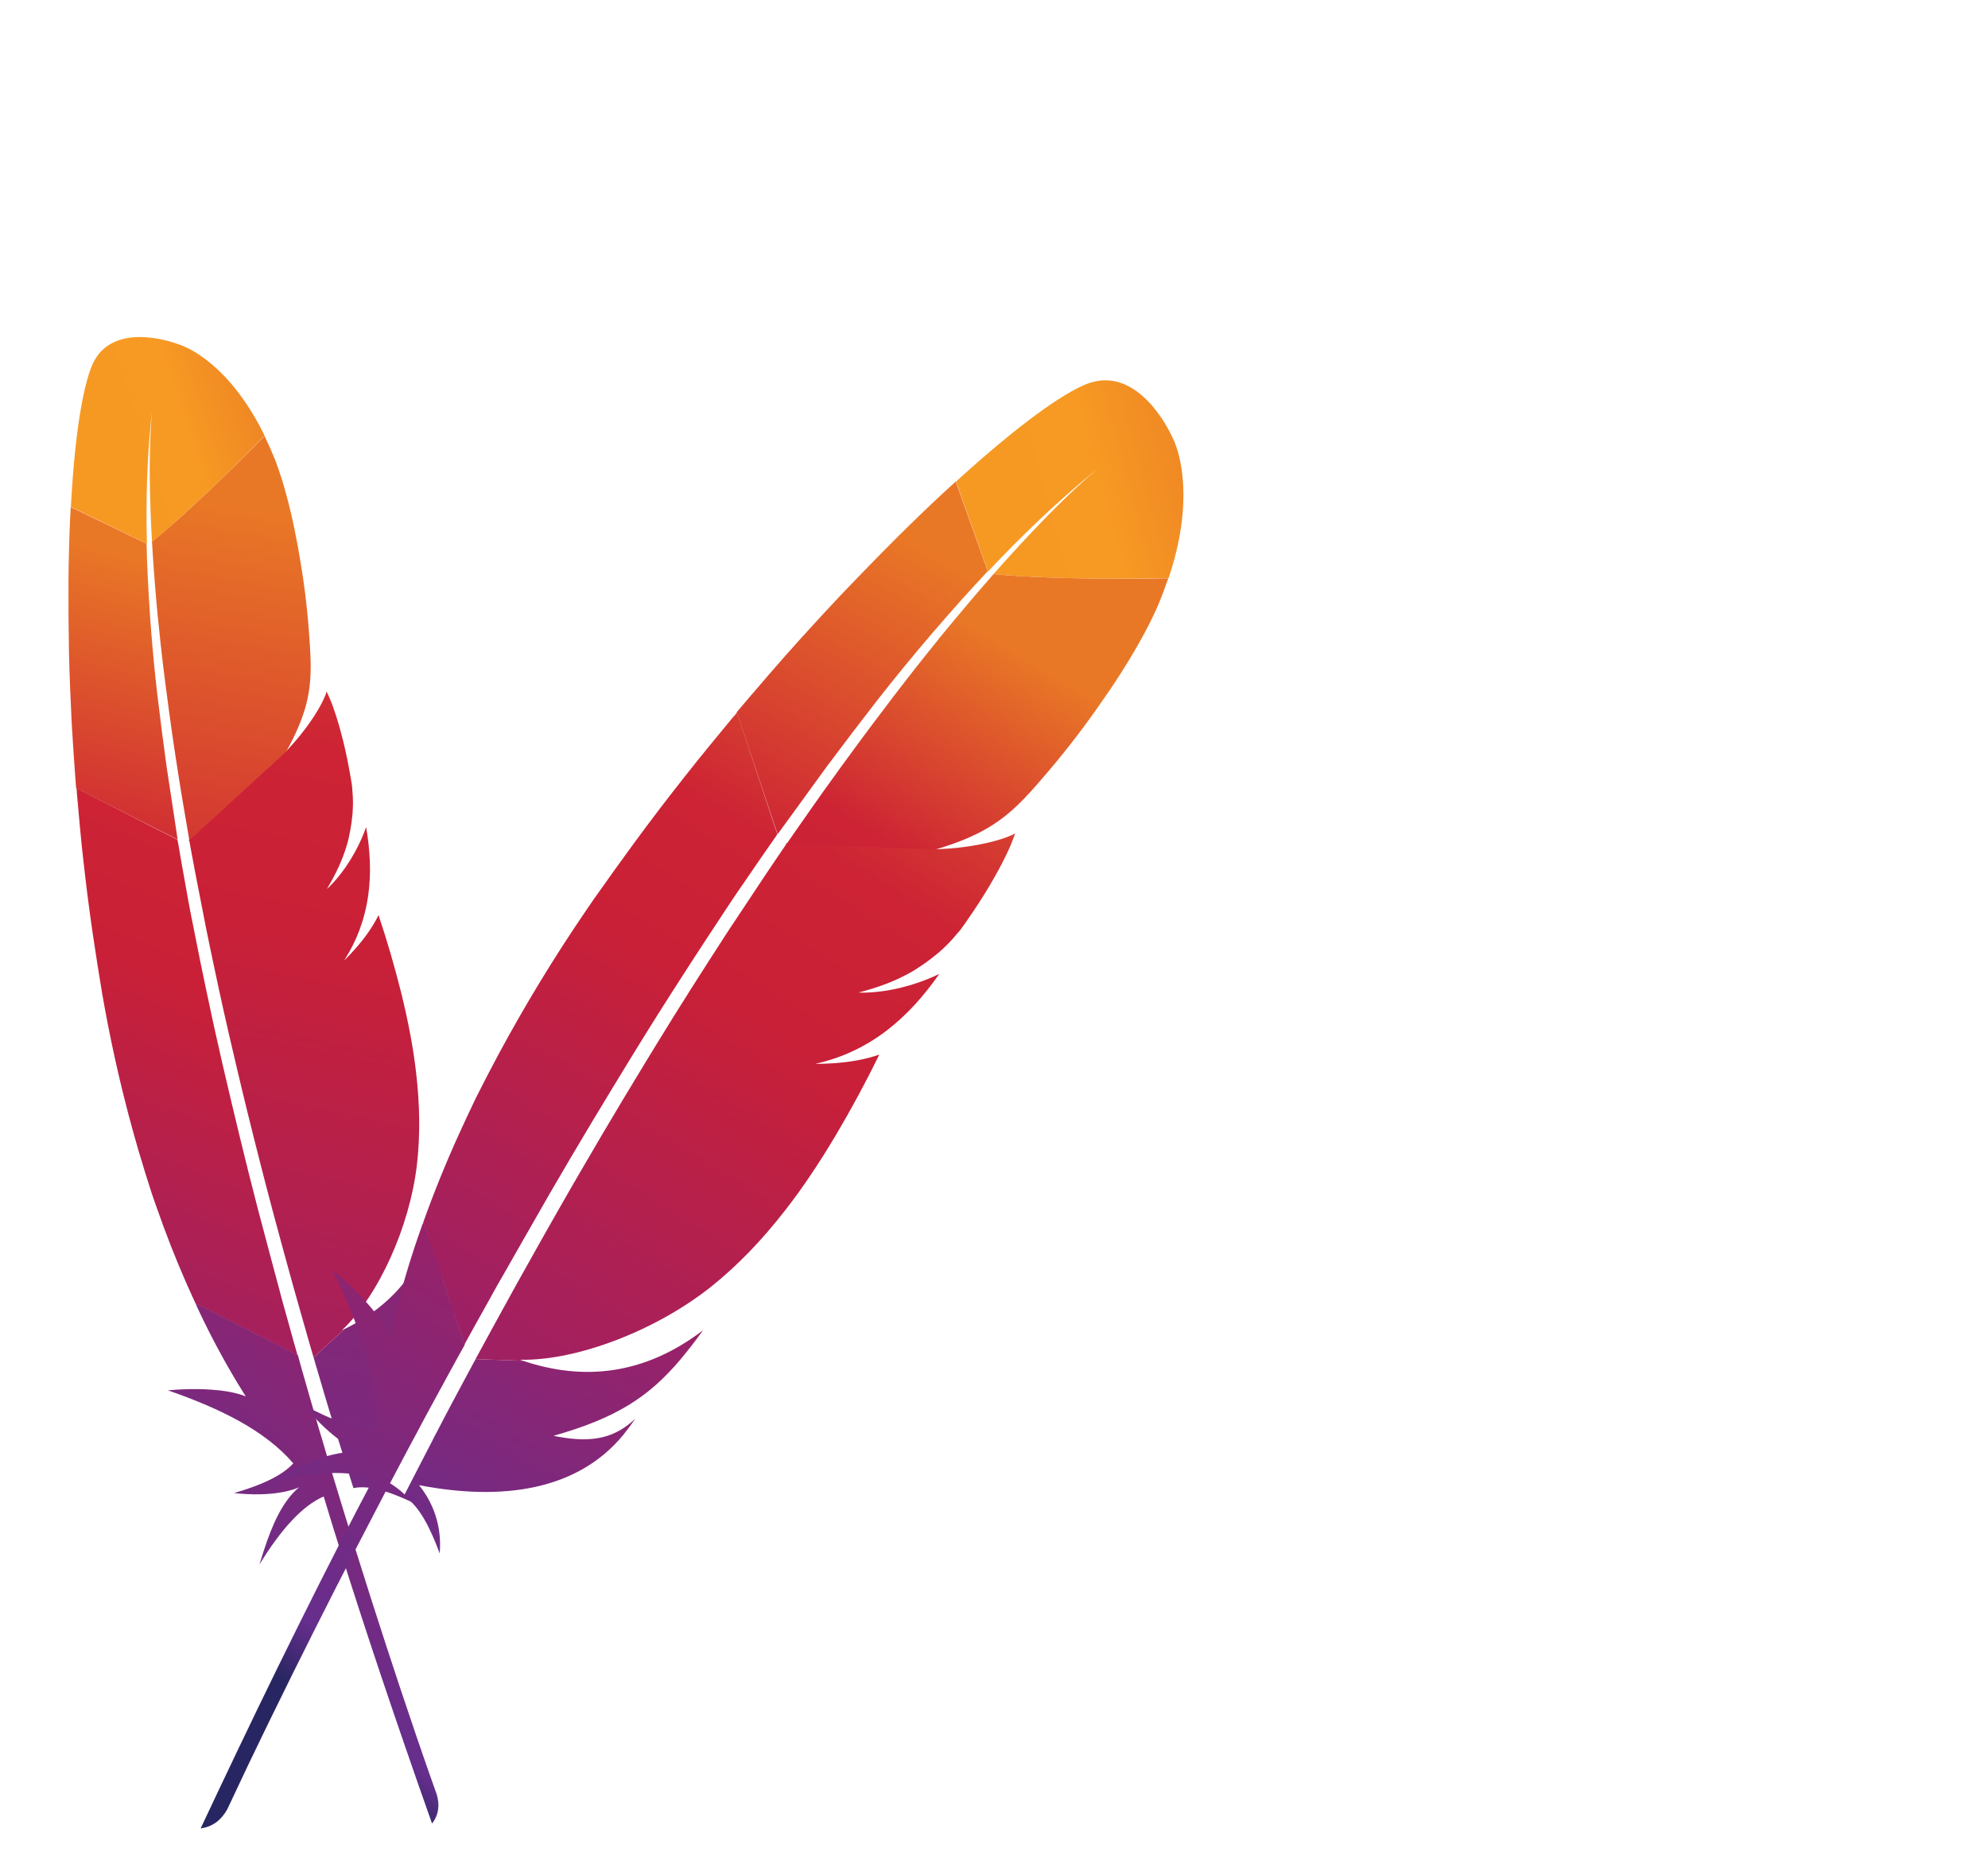
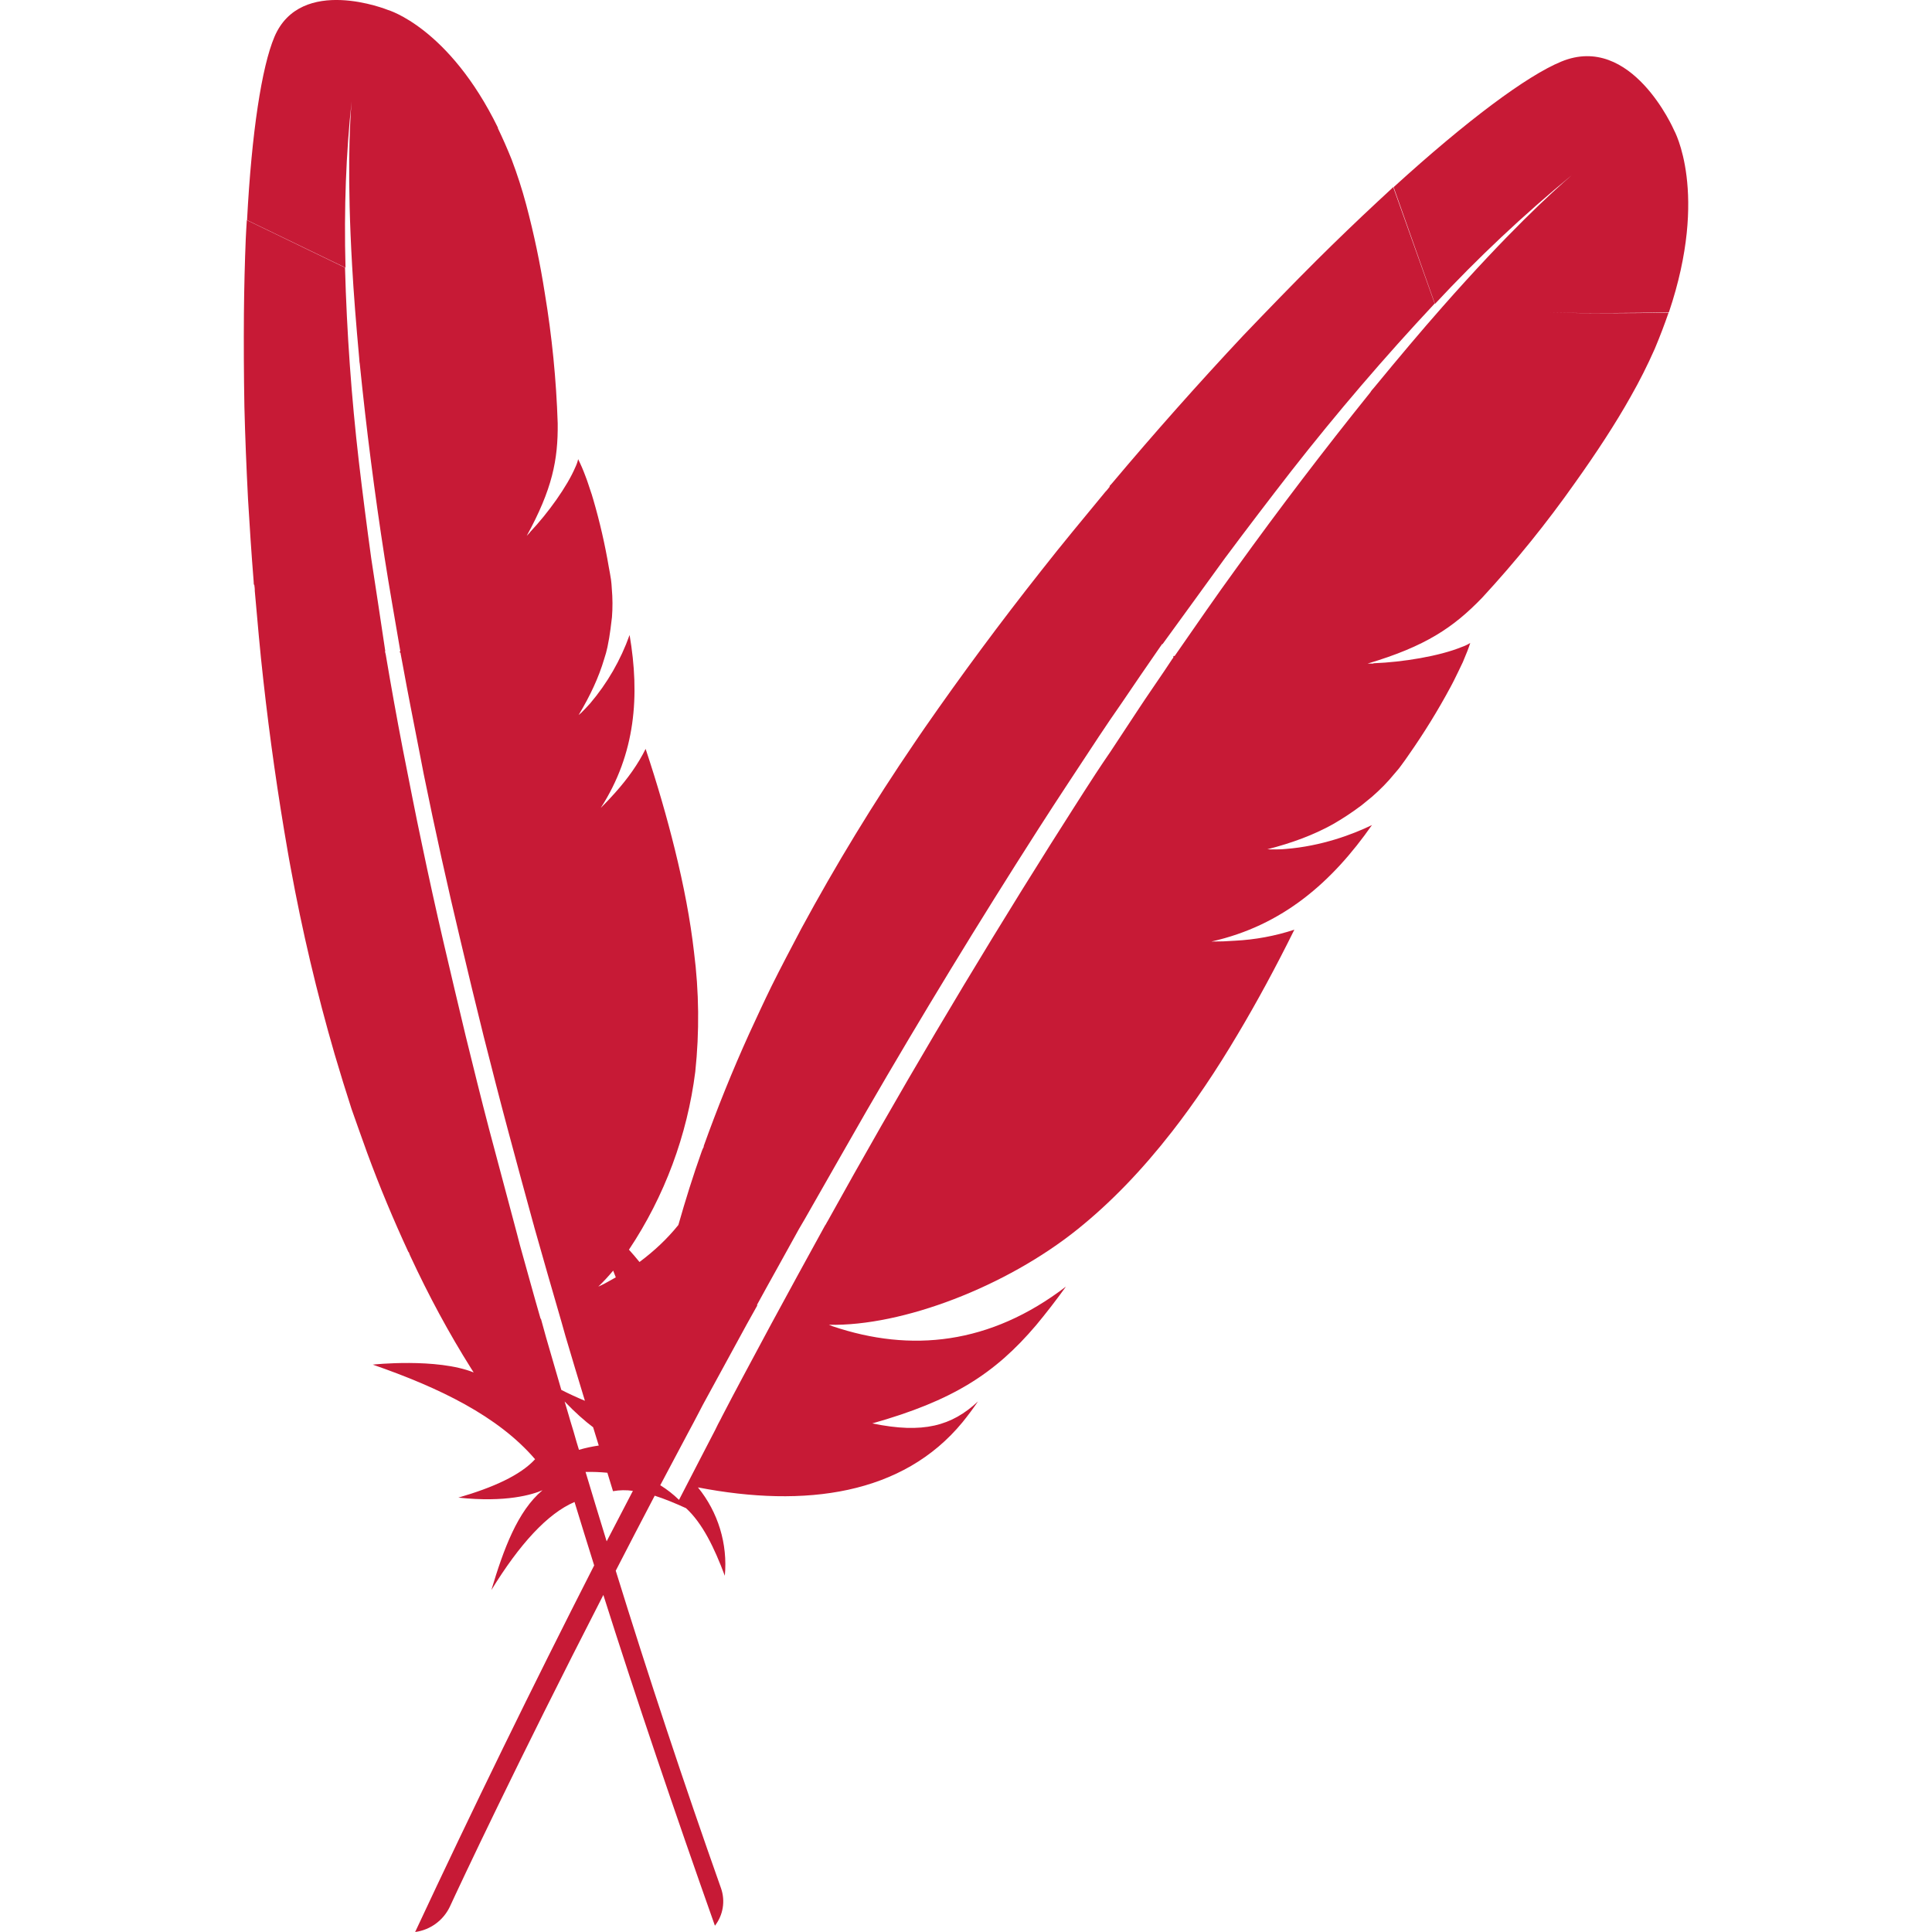
- <svg xmlns="http://www.w3.org/2000/svg" viewBox="245 0 150 140">
-   <defs>
-     <linearGradient id="logosMaven0" x1="20.683%" x2="146.237%" y1="63.558%" y2="19.88%">
-       <stop offset="0%" stop-color="#F69923" />
-       <stop offset="31.23%" stop-color="#F79A23" />
-       <stop offset="83.83%" stop-color="#E97826" />
-     </linearGradient>
-     <linearGradient id="logosMaven1" x1="21.159%" x2="52.694%" y1="394.971%" y2="13.745%">
-       <stop offset="32.33%" stop-color="#9E2064" />
-       <stop offset="63.02%" stop-color="#C92037" />
-       <stop offset="75.14%" stop-color="#CD2335" />
-       <stop offset="100%" stop-color="#E97826" />
-     </linearGradient>
-     <linearGradient id="logosMaven2" x1="34.915%" x2="66.098%" y1="192.312%" y2="-136.283%">
-       <stop offset="0%" stop-color="#282662" />
-       <stop offset="9.548%" stop-color="#662E8D" />
-       <stop offset="78.82%" stop-color="#9F2064" />
-       <stop offset="94.87%" stop-color="#CD2032" />
-     </linearGradient>
-     <linearGradient id="logosMaven3" x1="30.238%" x2="64.688%" y1="170.497%" y2="-44.403%">
-       <stop offset="32.33%" stop-color="#9E2064" />
-       <stop offset="63.02%" stop-color="#C92037" />
-       <stop offset="75.14%" stop-color="#CD2335" />
-       <stop offset="100%" stop-color="#E97826" />
-     </linearGradient>
-     <linearGradient id="logosMaven4" x1="31.529%" x2="81.077%" y1="77.305%" y2="-41.421%">
-       <stop offset="0%" stop-color="#282662" />
-       <stop offset="9.548%" stop-color="#662E8D" />
-       <stop offset="78.82%" stop-color="#9F2064" />
-       <stop offset="94.87%" stop-color="#CD2032" />
-     </linearGradient>
-     <linearGradient id="logosMaven5" x1="39.84%" x2="57.301%" y1="187.68%" y2="-51.028%">
-       <stop offset="32.33%" stop-color="#9E2064" />
-       <stop offset="63.02%" stop-color="#C92037" />
-       <stop offset="75.14%" stop-color="#CD2335" />
-       <stop offset="100%" stop-color="#E97826" />
-     </linearGradient>
-     <linearGradient id="logosMaven6" x1="22.303%" x2="52.553%" y1="465.803%" y2="17.075%">
-       <stop offset="32.33%" stop-color="#9E2064" />
-       <stop offset="63.02%" stop-color="#C92037" />
-       <stop offset="75.14%" stop-color="#CD2335" />
-       <stop offset="100%" stop-color="#E97826" />
-     </linearGradient>
-     <linearGradient id="logosMaven7" x1="16.634%" x2="159.526%" y1="60.308%" y2="27.099%">
-       <stop offset="0%" stop-color="#F69923" />
-       <stop offset="31.23%" stop-color="#F79A23" />
-       <stop offset="83.83%" stop-color="#E97826" />
-     </linearGradient>
-     <linearGradient id="logosMaven8" x1="-85.424%" x2="62.65%" y1="394.971%" y2="13.745%">
-       <stop offset="32.33%" stop-color="#9E2064" />
-       <stop offset="63.02%" stop-color="#C92037" />
-       <stop offset="75.14%" stop-color="#CD2335" />
-       <stop offset="100%" stop-color="#E97826" />
-     </linearGradient>
-     <linearGradient id="logosMaven9" x1="-20.619%" x2="125.361%" y1="129.232%" y2="-53.713%">
-       <stop offset="0%" stop-color="#282662" />
-       <stop offset="9.548%" stop-color="#662E8D" />
-       <stop offset="78.82%" stop-color="#9F2064" />
-       <stop offset="94.87%" stop-color="#CD2032" />
-     </linearGradient>
-     <linearGradient id="logosMavena" x1="9.218%" x2="80.31%" y1="170.497%" y2="-44.403%">
-       <stop offset="32.33%" stop-color="#9E2064" />
-       <stop offset="63.02%" stop-color="#C92037" />
-       <stop offset="75.14%" stop-color="#CD2335" />
-       <stop offset="100%" stop-color="#E97826" />
-     </linearGradient>
-     <linearGradient id="logosMavenb" x1="37.046%" x2="71.794%" y1="77.305%" y2="-41.421%">
-       <stop offset="0%" stop-color="#282662" />
-       <stop offset="9.548%" stop-color="#662E8D" />
-       <stop offset="78.82%" stop-color="#9F2064" />
-       <stop offset="94.87%" stop-color="#CD2032" />
-     </linearGradient>
-     <linearGradient id="logosMavenc" x1="-34.745%" x2="110.893%" y1="181.583%" y2="-46.554%">
-       <stop offset="32.33%" stop-color="#9E2064" />
-       <stop offset="63.02%" stop-color="#C92037" />
-       <stop offset="75.14%" stop-color="#CD2335" />
-       <stop offset="100%" stop-color="#E97826" />
-     </linearGradient>
-     <linearGradient id="logosMavend" x1="-129.864%" x2="66.578%" y1="266.449%" y2="32.861%">
-       <stop offset="32.33%" stop-color="#9E2064" />
-       <stop offset="63.02%" stop-color="#C92037" />
-       <stop offset="75.14%" stop-color="#CD2335" />
-       <stop offset="100%" stop-color="#E97826" />
-     </linearGradient>
-   </defs>
-   <g fill="none">
-     <path fill="url(#logosMaven0)" d="M1.782 2.143c-.186.439-.362 1.006-.526 1.69l-.12.534c-.04.186-.078.378-.115.578l-.11.618l-.106.66l-.099.698l-.093.737l-.088.773l-.081.81l-.038.417l-.072.861l-.064.894l-.058.926a99.87 99.87 0 0 0-.026.475l5.736 2.776c-.087-3.349.021-6.515.323-9.425l.059-.518l-.04.475l-.052.785l-.019.375l-.031.855l-.012.481l-.013 1.07l.002.898l.014.982l.016.7l.037 1.123l.034.796l.042.835l.024.432c1.068-.871 2.348-2.015 3.678-3.265l.893-.848c.15-.143.3-.287.449-.432l.896-.874l.885-.878l.862-.872l.83-.854c-.917-1.875-1.907-3.253-2.827-4.26l-.304-.321a12.575 12.575 0 0 0-.588-.565l-.282-.246l-.272-.222c-.09-.07-.176-.137-.261-.2l-.25-.178l-.235-.159l-.326-.202l-.29-.162l-.324-.16l-.242-.104l-.442-.16l-.323-.104L7.52.3L7.28.24L7.02.18a9.494 9.494 0 0 0-.137-.028l-.287-.05l-.3-.044C4.709-.139 2.66.07 1.782 2.143Z" transform="translate(250.163 25.432)" />
-     <path d="m267.075 96.87l-.796-2.91l-.702-2.59l-.299-1.138l-.582-2.249l-.562-2.202l-.559-2.261l-.27-1.114l-.52-2.185l-.523-2.24a250.602 250.602 0 0 1-.726-3.25l-.455-2.13c-.075-.351-.148-.7-.22-1.045l-.306-1.488l-.68-3.496l-.146-.78l-.295-1.532l-.09-.507l-.068-.368l-.276.25l-.57-.282l.041.188c.125.762.255 1.532.394 2.305l.468 2.502c.042.226.083.454.122.683c.266 1.4.541 2.794.835 4.194l.3 1.403c.394 1.887.814 3.778 1.24 5.641c.413 1.848.858 3.673 1.303 5.498c.296 1.216.595 2.42.899 3.618l.46 1.79c.48 1.872.963 3.717 1.466 5.523c.105.406.222.829.343 1.224l.6 2.176c.2.717.4 1.428.606 2.135l.919.462l.307-.274a.27.27 0 0 0-.038-.117c-.608-1.85-1.123-3.672-1.62-5.435Z" />
-     <path fill="url(#logosMaven1)" d="M7.423 32.522a284.931 284.931 0 0 1-.725-5.632a126.997 126.997 0 0 1-.442-4.538l-.102-1.34a1.682 1.682 0 0 1-.002-.103a117.148 117.148 0 0 1-.257-5.323L.17 12.826l-.015.35l-.039.729a129.094 129.094 0 0 0-.111 4.36a217.03 217.03 0 0 0 .034 5.414c.04 1.735.111 3.545.205 5.385c.07 1.182.146 2.373.233 3.579l.105 1.394l7.658 3.88l-.27-1.807l-.547-3.588Z" transform="translate(250.163 25.432)" />
-     <path fill="url(#logosMaven2)" d="m18.5 76.992l.118.409l.76 2.584c.11.367.22.736.333 1.107l.363 1.175l.124.423c.022.069.046.137.072.206l1.234 3.954c1.093-.226 2.424.181 3.831.795l.567.256c-1.036-1.246-2.47-2.08-4.183-2.273c4.69-3.128 7.776-7.157 7.343-11.964a16.475 16.475 0 0 0-.19-1.312c-.07 1.772-.777 3.073-2.827 4.463l-.253.167c2.12-3.731 2.704-6.263 2.453-9.535a31.23 31.23 0 0 0-.301-2.486c-.678 4.872-3.295 8.026-7.123 9.892l-2.321 2.14Z" transform="translate(250.163 25.432)" />
-     <path fill="url(#logosMaven3)" d="m15.753 71.273l-.488-1.826l-.98-3.696a360.71 360.71 0 0 1-1.358-5.409c-.445-1.825-.874-3.661-1.304-5.497c-.436-1.88-.845-3.755-1.24-5.642l-.388-1.865l-.746-3.732a80.41 80.41 0 0 1-.373-2.023a231.58 231.58 0 0 1-.61-3.467l-.042-.188L.61 34.041l.024.242c.003.042.005.084.003.125c.154 1.725.303 3.476.507 5.236c.2 1.787.427 3.579.693 5.39c.225 1.526.467 3.041.72 4.572l.166.917a106.947 106.947 0 0 0 2.569 10.878c.331 1.11.656 2.178.988 3.191l.295.853l.61 1.698A76.634 76.634 0 0 0 9.59 72.92l7.696 3.9c-.41-1.416-.789-2.854-1.206-4.313l-.213-.817l-.113-.418Z" transform="translate(250.163 25.432)" />
-     <path fill="url(#logosMaven4)" d="M9.703 73.175a60.86 60.86 0 0 0 3.056 5.752l.62 1.002c-.73-.294-1.652-.44-2.548-.505l-.445-.026a17.916 17.916 0 0 0-.219-.009l-.427-.009l-.601.002l-.538.016l-.452.023l-.632.052c-.006.001-.008.001-.007.002c3.891 1.35 7.304 3.002 9.457 5.508c-.856.942-2.457 1.658-4.47 2.241c1.498.163 2.64.096 3.464-.038l.333-.061a7.6 7.6 0 0 0 .153-.033l.276-.068l.239-.07l.29-.101l.148-.061c-1.236 1.03-2.01 2.787-2.653 4.756l-.222.703l-.108.356c1.637-2.676 3.262-4.448 4.843-5.126c1.767 5.858 3.81 12.092 6.052 18.597l1.048 3.021a830.48 830.48 0 0 0 1.076 3.058c.521-.673.58-1.417.361-2.175l-.717-2.026l-.817-2.366l-1.265-3.754l-1.036-3.147l-1.146-3.552l-1.094-3.465l-1.004-3.247l-.739-2.431l-.6-2.008c-.081-.263-.155-.531-.234-.803l-.226-.745l-.65-2.243l-.66-2.307l-.296-1.064l-.012-.015l-7.697-3.9c.018.068.037.123.06.18l.04.086Z" transform="translate(250.163 25.432)" />
-     <path fill="url(#logosMaven5)" d="m9.135 38.082l.136.746c.1.508.19 1.02.288 1.536l.833 4.272l.306 1.488l.445 2.102l.23 1.073c.23 1.065.472 2.146.726 3.25l.523 2.24l.52 2.185l.27 1.114l.56 2.261l.558 2.198c.284 1.11.576 2.24.884 3.39c.225.85.459 1.713.698 2.586l.8 2.914l.605 2.142l.625 2.188c.106.368.212.738.32 1.108a.27.27 0 0 0 .038.117l2.321-2.139l-.056.024l-.124.06c2.756-2.602 5.117-7.816 5.657-12.515c.248-2.165.225-4.469-.072-6.982c-.215-1.873-.596-3.841-1.12-5.971a76.634 76.634 0 0 0-1.708-5.853c-.426.869-1.031 1.724-1.773 2.558l-.402.44l-.138.144l-.291.293c2.032-3.16 2.274-6.552 1.67-10.074c-.369 1.044-1.094 2.592-2.297 3.983a8.433 8.433 0 0 1-.516.548c-.032.023-.058.053-.09.084l-.056.047c.674-1.123 1.172-2.19 1.492-3.27c.05-.15.09-.303.124-.455l.05-.23c.082-.35.136-.704.19-1.058l.078-.685c.03-.403.039-.817.02-1.238l-.054-.774a2.178 2.178 0 0 0-.022-.171l-.08-.496a6.45 6.45 0 0 0-.045-.234c-.157-.92-.33-1.741-.508-2.469l-.167-.653l-.151-.551l-.197-.653l-.255-.764a6.734 6.734 0 0 0-.081-.222l-.155-.385a8.906 8.906 0 0 0-.141-.325l-.127-.26a2.318 2.318 0 0 1-.098.306l-.07.155c-.48 1.126-1.595 2.67-2.612 3.754c-.016.012-.031.023-.035.05l-.21.21a2.485 2.485 0 0 0-.106.119l.04-.078l-7.315 6.699c.062.05.07.094.065.121Z" transform="translate(250.163 25.432)" />
-     <path fill="url(#logosMaven6)" d="M6.306 15.454c.03.534.064 1.09.105 1.67L6.5 18.31c.016.202.032.407.05.615l.108 1.273l.06.657l.017.212a.78.78 0 0 0 .018.1c.062.653.13 1.324.207 2.017l.162 1.413c.058.48.119.971.183 1.473l.304 2.298c.143 1.043.297 2.125.469 3.252l.133.854c.131.87.277 1.761.431 2.675l.482 2.819l7.316-6.699c1.525-2.763 1.858-4.482 1.838-6.618c-.008-.43-.028-.878-.056-1.336l-.031-.462a57.566 57.566 0 0 0-.661-5.776c-.3-1.858-.668-3.643-1.089-5.171a27.429 27.429 0 0 0-.838-2.624a29.788 29.788 0 0 0-.807-1.825l-.83.847c-.14.143-.284.286-.427.43l-.874.872l-.891.874l-.897.865l-.448.426l-.886.831a69.969 69.969 0 0 1-3.237 2.85Z" transform="translate(250.163 25.432)" />
-     <path fill="url(#logosMaven7)" d="M66.756.315c-.234.096-.49.218-.764.363l-.427.236a20.89 20.89 0 0 0-.94.576l-.51.34l-.535.372l-.561.406l-.585.438l-.302.231l-.62.485l-.64.516l-.663.546l-.682.576l-.702.604l-.72.633l-.737.66l-.374.34l2.411 6.793c2.61-2.784 5.23-5.263 7.802-7.375l.905-.734l.065-.05l-.622.506l-.61.528l-.662.598l-.627.588l-.527.507l-.379.371l-.82.822l-.67.689l-.966 1.018l-.514.553l-.534.583l-.84.93l-.584.66c.6.057 1.258.107 1.958.149l1.08.057l1.134.047l1.175.037l1.205.026l1.224.016l.615.005l1.23.002c.206 0 .41-.002.614-.003l1.212-.012c.2-.002.4-.005.597-.009l1.17-.024c.959-2.86 1.178-5.16 1.104-6.878l-.026-.435l-.037-.408L74.054 7l-.051-.369l-.059-.341l-.031-.161l-.066-.301l-.069-.275l-.07-.247l-.069-.22l-.129-.359l-.105-.249l-.249-.514l-.145-.274l-.122-.216l-.14-.236l-.16-.254l-.18-.266l-.196-.275c-1.1-1.482-2.98-3.15-5.457-2.128Z" transform="translate(260.14 28.697)" />
-     <path d="m283.012 98.652l1.009-1.836l1.369-2.438l1.199-2.127l.595-1.052l1.325-2.296l1.309-2.247l.645-1.103a452.87 452.87 0 0 1 2.015-3.376l1.317-2.172a327.901 327.901 0 0 1 3.356-5.411l1.327-2.078c.218-.34.435-.68.652-1.015l.936-1.44l1.134-1.705l1.096-1.65l.503-.745l.98-1.467l.168-.241l.314-.468l.085-.12l-.42-.018l-.235-.68l-.116.183c-.506.713-1.013 1.436-1.515 2.169l-1.61 2.386c-.147.215-.295.431-.445.647a257.067 257.067 0 0 0-2.66 4.039l-.874 1.368a352.922 352.922 0 0 0-3.484 5.526c-1.135 1.816-2.227 3.639-3.319 5.461a450.262 450.262 0 0 0-2.15 3.627l-1.053 1.807a306.152 306.152 0 0 0-3.207 5.611c-.238.41-.48.843-.697 1.257a332.461 332.461 0 0 0-2.454 4.43l.373 1.101l.464.024c.028-.04.057-.081.063-.125c.653-1.315 1.33-2.587 2.005-3.826Z" />
-     <path fill="url(#logosMaven8)" d="M47.161 29.252c1.303-1.747 2.6-3.45 3.89-5.11c1.345-1.718 2.7-3.369 4.072-4.972c.082-.1.163-.199.241-.276a132.503 132.503 0 0 1 4.023-4.49l-2.415-6.77l-.292.27l-.61.556a145.718 145.718 0 0 0-3.553 3.422c-.692.689-1.392 1.4-2.103 2.13l-1.44 1.49l-.732.765a221.58 221.58 0 0 0-4.113 4.498a298.918 298.918 0 0 0-2.655 3.066l-1.024 1.206l3.082 9.208l1.219-1.67l2.41-3.323Z" transform="translate(260.14 28.697)" />
-     <path fill="url(#logosMaven9)" d="m20.745 73.852l-.458.847l-1.212 2.261c-.204.382-.408.767-.612 1.155l-.64 1.234c-.123.228-.242.433-.343.663l-.674 1.301l-1.474 2.862c1.2.777 2.001 2.454 2.705 4.34c.156-1.826-.336-3.636-1.561-5.153c6.26 1.209 11.947.417 15.416-3.797c.301-.38.605-.78.89-1.206c-1.469 1.374-3.077 1.858-5.845 1.341l-.313-.062c4.671-1.32 7.152-2.893 9.551-5.727a35.322 35.322 0 0 0 1.732-2.24c-4.417 3.383-9.03 3.843-13.593 2.304l-3.569-.123Z" transform="translate(260.14 28.697)" />
-     <path fill="url(#logosMavena)" d="m22.837 67.492l1.3-2.283l2.148-3.754a407.988 407.988 0 0 1 3.203-5.434a670.63 670.63 0 0 1 3.319-5.461a288.952 288.952 0 0 1 3.484-5.526c1.157-1.813 2.358-3.62 3.533-5.408c.43-.65.856-1.278 1.307-1.924c.74-1.095 1.502-2.186 2.264-3.277l.116-.184l-3.042-9.179l-.172.214c-.03.036-.063.071-.098.103c-1.246 1.51-2.517 3.04-3.751 4.618c-1.26 1.598-2.5 3.22-3.725 4.89a306.644 306.644 0 0 0-3.053 4.252l-.595.87A120.964 120.964 0 0 0 22.5 50.808a141.167 141.167 0 0 0-1.74 3.354c-.446.915-.873 1.855-1.297 2.773a86.678 86.678 0 0 0-2.656 6.56l3.098 9.255l.602-1.099l1.233-2.21c.207-.37.413-.744.619-1.12l.478-.828Z" transform="translate(260.14 28.697)" />
-     <path fill="url(#logosMavenb)" d="M16.697 63.79a68.838 68.838 0 0 0-2.11 7.06l-.297 1.298c-.28-.643-.728-1.308-1.233-1.935l-.309-.371a17.152 17.152 0 0 0-.158-.182l-.32-.352l-.32-.336l-.314-.318l-.45-.434l-.41-.376l-.447-.393l-.403-.332c2.06 4.178 3.494 8.22 3.237 11.948c-1.437.079-3.296-.617-5.38-1.747c.897 1.1 1.721 1.876 2.416 2.42l.311.235c.05.037.1.072.149.106l.281.19l.26.161l.238.136l.214.111l.189.09l.162.07l.072.029c-1.747-.147-3.682.588-5.682 1.6l-.669.348l-.672.363c3.445-.854 6.16-.99 7.972-.279a448.592 448.592 0 0 0-2.686 5.17l-1.356 2.668a667.1 667.1 0 0 0-6.189 12.624l-1.394 2.929A944.65 944.65 0 0 0 0 109.26c.954-.127 1.592-.68 2.02-1.464l1.577-3.346l1.453-3.008l1.855-3.778l1.64-3.284l1.624-3.21l1.543-3.01l2.14-4.116l1.521-2.88l.523-.983l.45-.832l.41-.78l.624-1.153l1.281-2.352l.656-1.198l.606-1.092l.003-.022l-3.097-9.254a1.42 1.42 0 0 0-.095.192l-.037.1Z" transform="translate(260.14 28.697)" />
-     <path fill="url(#logosMavenc)" d="m44.121 35.088l-.482.71c-.324.486-.658.972-.99 1.465l-1.589 2.396l-1.134 1.704l-.288.442c-.43.66-.863 1.332-1.3 2.014l-1.327 2.078a304.261 304.261 0 0 0-2.673 4.292l-.683 1.119a456.85 456.85 0 0 0-3.332 5.548l-1.296 2.214c-.654 1.12-1.316 2.26-1.983 3.432c-.395.69-.792 1.391-1.192 2.101l-1.971 3.516l-.604 1.096l-1.227 2.232c-.412.753-.826 1.513-1.242 2.281a.318.318 0 0 0-.063.124l3.569.123c-.062-.031-.128-.04-.212-.075c4.286.094 10.33-2.228 14.498-5.581c1.92-1.545 3.731-3.418 5.489-5.678c1.315-1.678 2.572-3.565 3.843-5.696a86.678 86.678 0 0 0 3.274-6.07c-1.033.362-2.2.57-3.46.652l-.673.035c-.15.007-.298.005-.453.006l-.239.003c4.147-.928 7.036-3.467 9.35-6.781c-1.128.547-2.942 1.217-5.015 1.38a9.421 9.421 0 0 1-.851.031c-.044-.006-.089-.003-.14-.004l-.081-.006c1.435-.369 2.683-.831 3.799-1.448c.16-.08.312-.172.461-.267l.223-.145c.344-.216.669-.458.994-.7l.606-.49c.46-.4.904-.848 1.312-1.345l.26-.302c.041-.05.08-.101.118-.155l.33-.463c.051-.075.102-.15.15-.224a40.137 40.137 0 0 0 1.579-2.437l.183-.312c.239-.41.449-.78.634-1.132l.217-.414l.329-.666a9.97 9.97 0 0 0 .183-.395l.096-.224l.163-.404c.048-.124.09-.239.125-.342l.047-.147c-.098.06-.205.118-.321.168l-.181.07c-1.28.525-3.405.881-5.085.947c-.022-.004-.044-.007-.069.012l-.335.002a2.811 2.811 0 0 0-.179.012l.094-.031l-11.211-.42c.009.09-.02.13-.045.15Z" transform="translate(260.14 28.697)" />
-     <path fill="url(#logosMavend)" d="M59.822 14.624c-.4.454-.814.93-1.241 1.429l-.872 1.026l-.907 1.083l-1.095 1.322a.883.883 0 0 0-.065.096c-.625.767-1.266 1.57-1.927 2.413l-1.008 1.298l-.515.674l-1.448 1.914l-.946 1.268c-.48.646-.967 1.31-1.465 1.999l-.5.695c-.503.69-1.008 1.4-1.522 2.13l-1.039 1.484l-1.07 1.534l11.212.42c3.423-1.013 5.058-2.132 6.738-3.868a33.98 33.98 0 0 0 1.017-1.12l.342-.396a65.111 65.111 0 0 0 4.056-5.175c1.235-1.735 2.358-3.463 3.233-5.028a31.024 31.024 0 0 0 1.41-2.778c.309-.735.567-1.432.8-2.11l-1.163.02l-1.196.012l-1.217.004l-1.228-.004l-.614-.006l-1.222-.018l-1.203-.027l-.591-.017l-1.155-.042a99.894 99.894 0 0 1-.56-.025l-1.08-.058a56.81 56.81 0 0 1-1.959-.149Z" transform="translate(260.14 28.697)" />
-   </g>
+ <svg xmlns="http://www.w3.org/2000/svg" viewBox="0 0 24 24">
+   <path fill="#C71A36" d="M4.237.001c-.312-.013-.665.072-.828.457-.158.374-.283 1.188-.34 2.276l1.223.591c-.02-.737.007-1.43.076-2.066-.026.299-.056.96.006 2.039.019.342.049.725.088 1.15.002.024.002.047.007.069a45.485 45.485 0 0 0 .309 2.412c.057.368.126.752.195 1.16l-.01.01c.014.01.015.018.014.023l.03.16c.03.162.06.328.093.494l.108.553.056.289a61.72 61.72 0 0 0 .457 2.068c.09.382.186.78.287 1.186.098.386.199.783.309 1.193.096.362.199.735.303 1.117.003.018.012.036.015.055a145.826 145.826 0 0 0 .34 1.185l.049.174c.078.261.158.533.242.805a4.2 4.2 0 0 1-.293-.135l-.19-.654c-.02-.077-.042-.148-.062-.225l-.002-.004-.004-.002c-.087-.3-.17-.607-.257-.916-.023-.087-.044-.173-.069-.263l-.314-1.178c-.1-.381-.194-.765-.29-1.154-.094-.39-.185-.78-.277-1.172-.093-.401-.181-.8-.265-1.203-.085-.396-.161-.798-.24-1.193a50.315 50.315 0 0 1-.211-1.17c-.004-.013-.006-.03-.01-.041l.004-.002c-.057-.386-.116-.77-.174-1.15a60.905 60.905 0 0 1-.154-1.204 27.447 27.447 0 0 1-.172-2.41l-1.22-.59c-.004.074-.01.15-.013.23-.012.294-.02.605-.023.93a45.3 45.3 0 0 0 .006 1.157c.009.37.025.755.045 1.148.02.336.042.675.07 1.022l.002.039.006.004c.003.023.007.05.006.076.033.368.064.739.107 1.115a34.493 34.493 0 0 0 .303 2.125c.01.064.024.131.035.195a23.418 23.418 0 0 0 .547 2.32c.07.237.14.464.21.68.063.182.13.365.194.545.155.422.327.832.512 1.232l.006.004a.318.318 0 0 0 .02.05c.225.485.475.95.755 1.395.01.013.02.033.03.047-.455-.183-1.259-.098-1.253-.097.83.288 1.557.64 2.016 1.175-.183.2-.523.352-.953.477.594.064.924-.039 1.045-.092-.31.26-.483.732-.635 1.24.35-.57.696-.949 1.033-1.094.078.258.162.524.244.788A147.532 147.532 0 0 0 5.157 24a.56.56 0 0 0 .43-.312c.13-.282.83-1.775 1.908-3.875.413 1.303.88 2.679 1.386 4.109a.494.494 0 0 0 .076-.465 103.735 103.735 0 0 1-1.308-3.945c.154-.299.316-.612.484-.932.125.04.255.094.389.155.203.186.352.491.482.84a1.515 1.515 0 0 0-.334-1.098c1.335.258 2.547.09 3.287-.81a3.97 3.97 0 0 0 .192-.258c-.325.304-.682.404-1.313.273.996-.281 1.523-.617 2.035-1.22.12-.145.244-.303.371-.48-.943.722-1.927.822-2.9.493l-.045-.018c.914.02 2.203-.474 3.092-1.189.41-.33.796-.73 1.17-1.21.28-.359.55-.76.82-1.216.234-.393.468-.824.7-1.293a2.83 2.83 0 0 1-.74.137l-.144.008c-.048.002-.093 0-.146.002.885-.198 1.5-.74 1.994-1.447-.24.117-.628.262-1.07.297-.058.006-.12.006-.182.006-.013-.002-.028 0-.047-.002.306-.078.574-.178.81-.309a3.363 3.363 0 0 0 .358-.236c.044-.037.088-.07.13-.106.099-.086.193-.18.28-.287.028-.034.056-.063.08-.098.036-.05.073-.098.104-.146a8.388 8.388 0 0 0 .51-.828c.015-.031.032-.057.046-.088.04-.084.08-.16.11-.227.042-.099.074-.179.092-.238a.515.515 0 0 1-.108.051c-.273.112-.727.187-1.086.201-.004 0-.008 0-.013.004h-.067c.72-.214 1.067-.45 1.422-.818a13.883 13.883 0 0 0 1.154-1.428c.264-.37.505-.738.692-1.072a6.5 6.5 0 0 0 .298-.592c.066-.157.122-.305.172-.45-.466.01-.986.011-1.48 0 .495.01 1.015.007 1.484-.005.5-1.485.063-2.262.063-2.262s-.526-1.212-1.4-.851c-.426.175-1.172.73-2.083 1.56l.514 1.45a17.561 17.561 0 0 1 1.703-1.602c-.257.22-.807.726-1.615 1.644-.256.29-.537.624-.844.997-.017.02-.035.038-.047.06a51.435 51.435 0 0 0-1.666 2.187c-.248.34-.498.704-.765 1.088h-.016c.002.02-.004.028-.01.032l-.101.152c-.104.155-.213.31-.318.47l-.352.534c-.061.09-.124.181-.186.277-.184.282-.367.573-.558.873a97.351 97.351 0 0 0-1.428 2.338 96.866 96.866 0 0 0-1.341 2.343c-.012.017-.02.04-.034.057a197.256 197.256 0 0 0-.668 1.223l-.097.181c-.17.318-.346.642-.52.979 0 .004-.005.008-.006.013-.026.048-.05.093-.072.141-.117.222-.218.424-.45.87a1.352 1.352 0 0 0-.233-.182l.345-.65c.047-.089.096-.177.143-.27l.04-.077.546-1.001.13-.233v-.006l-.001-.006c.169-.31.345-.62.52-.94.051-.087.102-.173.153-.265.224-.395.454-.794.684-1.197a91.685 91.685 0 0 1 2.135-3.504c.247-.386.503-.77.754-1.152.092-.138.182-.272.279-.41a72.9 72.9 0 0 1 .48-.701c.007-.012.019-.024.026-.037h.006c.26-.356.517-.713.773-1.065.278-.373.554-.735.83-1.09a31.075 31.075 0 0 1 1.777-2.075l-.515-1.446c-.06.057-.126.116-.192.178a32.37 32.37 0 0 0-.758.729c-.295.294-.597.606-.912.935a46.032 46.032 0 0 0-1.632 1.838l-.03.033.002.008c-.017.02-.033.044-.054.064-.266.323-.538.649-.801.985a39.105 39.105 0 0 0-1.445 1.95c-.043.06-.085.126-.127.186a26.458 26.458 0 0 0-1.403 2.303c-.13.247-.256.485-.37.715-.096.195-.187.395-.278.591-.21.463-.398.93-.566 1.399l.002.006a.36.36 0 0 0-.026.058c-.108.303-.203.608-.29.914-.14.174-.302.325-.483.46a3.505 3.505 0 0 0-.131-.153 5.148 5.148 0 0 0 .824-2.211 6.4 6.4 0 0 0-.016-1.488c-.046-.4-.126-.82-.238-1.274-.097-.393-.217-.81-.363-1.248-.091.185-.22.367-.379.545l-.086.094c-.029.032-.06.06-.092.094.434-.674.486-1.397.358-2.148a2.722 2.722 0 0 1-.49.85c-.033.038-.072.077-.11.116-.01.007-.019.018-.033.028.144-.24.25-.467.318-.698a1.29 1.29 0 0 0 .04-.146 2.85 2.85 0 0 0 .038-.225l.018-.146a2.11 2.11 0 0 0-.002-.354c-.003-.04-.004-.076-.01-.113-.01-.055-.016-.105-.027-.154a7.416 7.416 0 0 0-.193-.84c-.01-.028-.015-.056-.026-.084-.027-.079-.048-.149-.072-.209a2.1 2.1 0 0 0-.09-.209.455.455 0 0 1-.035.1c-.102.24-.34.57-.557.8-.003.003-.007.005-.007.01l-.04.043c.318-.58.39-.946.385-1.398a12.274 12.274 0 0 0-.16-1.615 10.68 10.68 0 0 0-.232-1.104 5.853 5.853 0 0 0-.18-.558 6.337 6.337 0 0 0-.172-.391 26.18 26.18 0 0 0 .002-.004C5.576.341 4.82.124 4.82.124s-.27-.11-.582-.123zm3.38 15.783l.032.082v.002c-.06.033-.116.067-.178.097-.012.004-.024.012-.039.018a2.41 2.41 0 0 0 .186-.2zm-.603 1.626c.13.136.25.242.354.32l.07.227a1.866 1.866 0 0 0-.246.053l-.03-.098c-.024-.084-.048-.17-.076-.257l-.021-.073zm.26.875a2.34 2.34 0 0 1 .271.01l.07.229a.778.778 0 0 1 .247-.004l-.326.627a127.643 127.643 0 0 1-.262-.862z" />
</svg>
